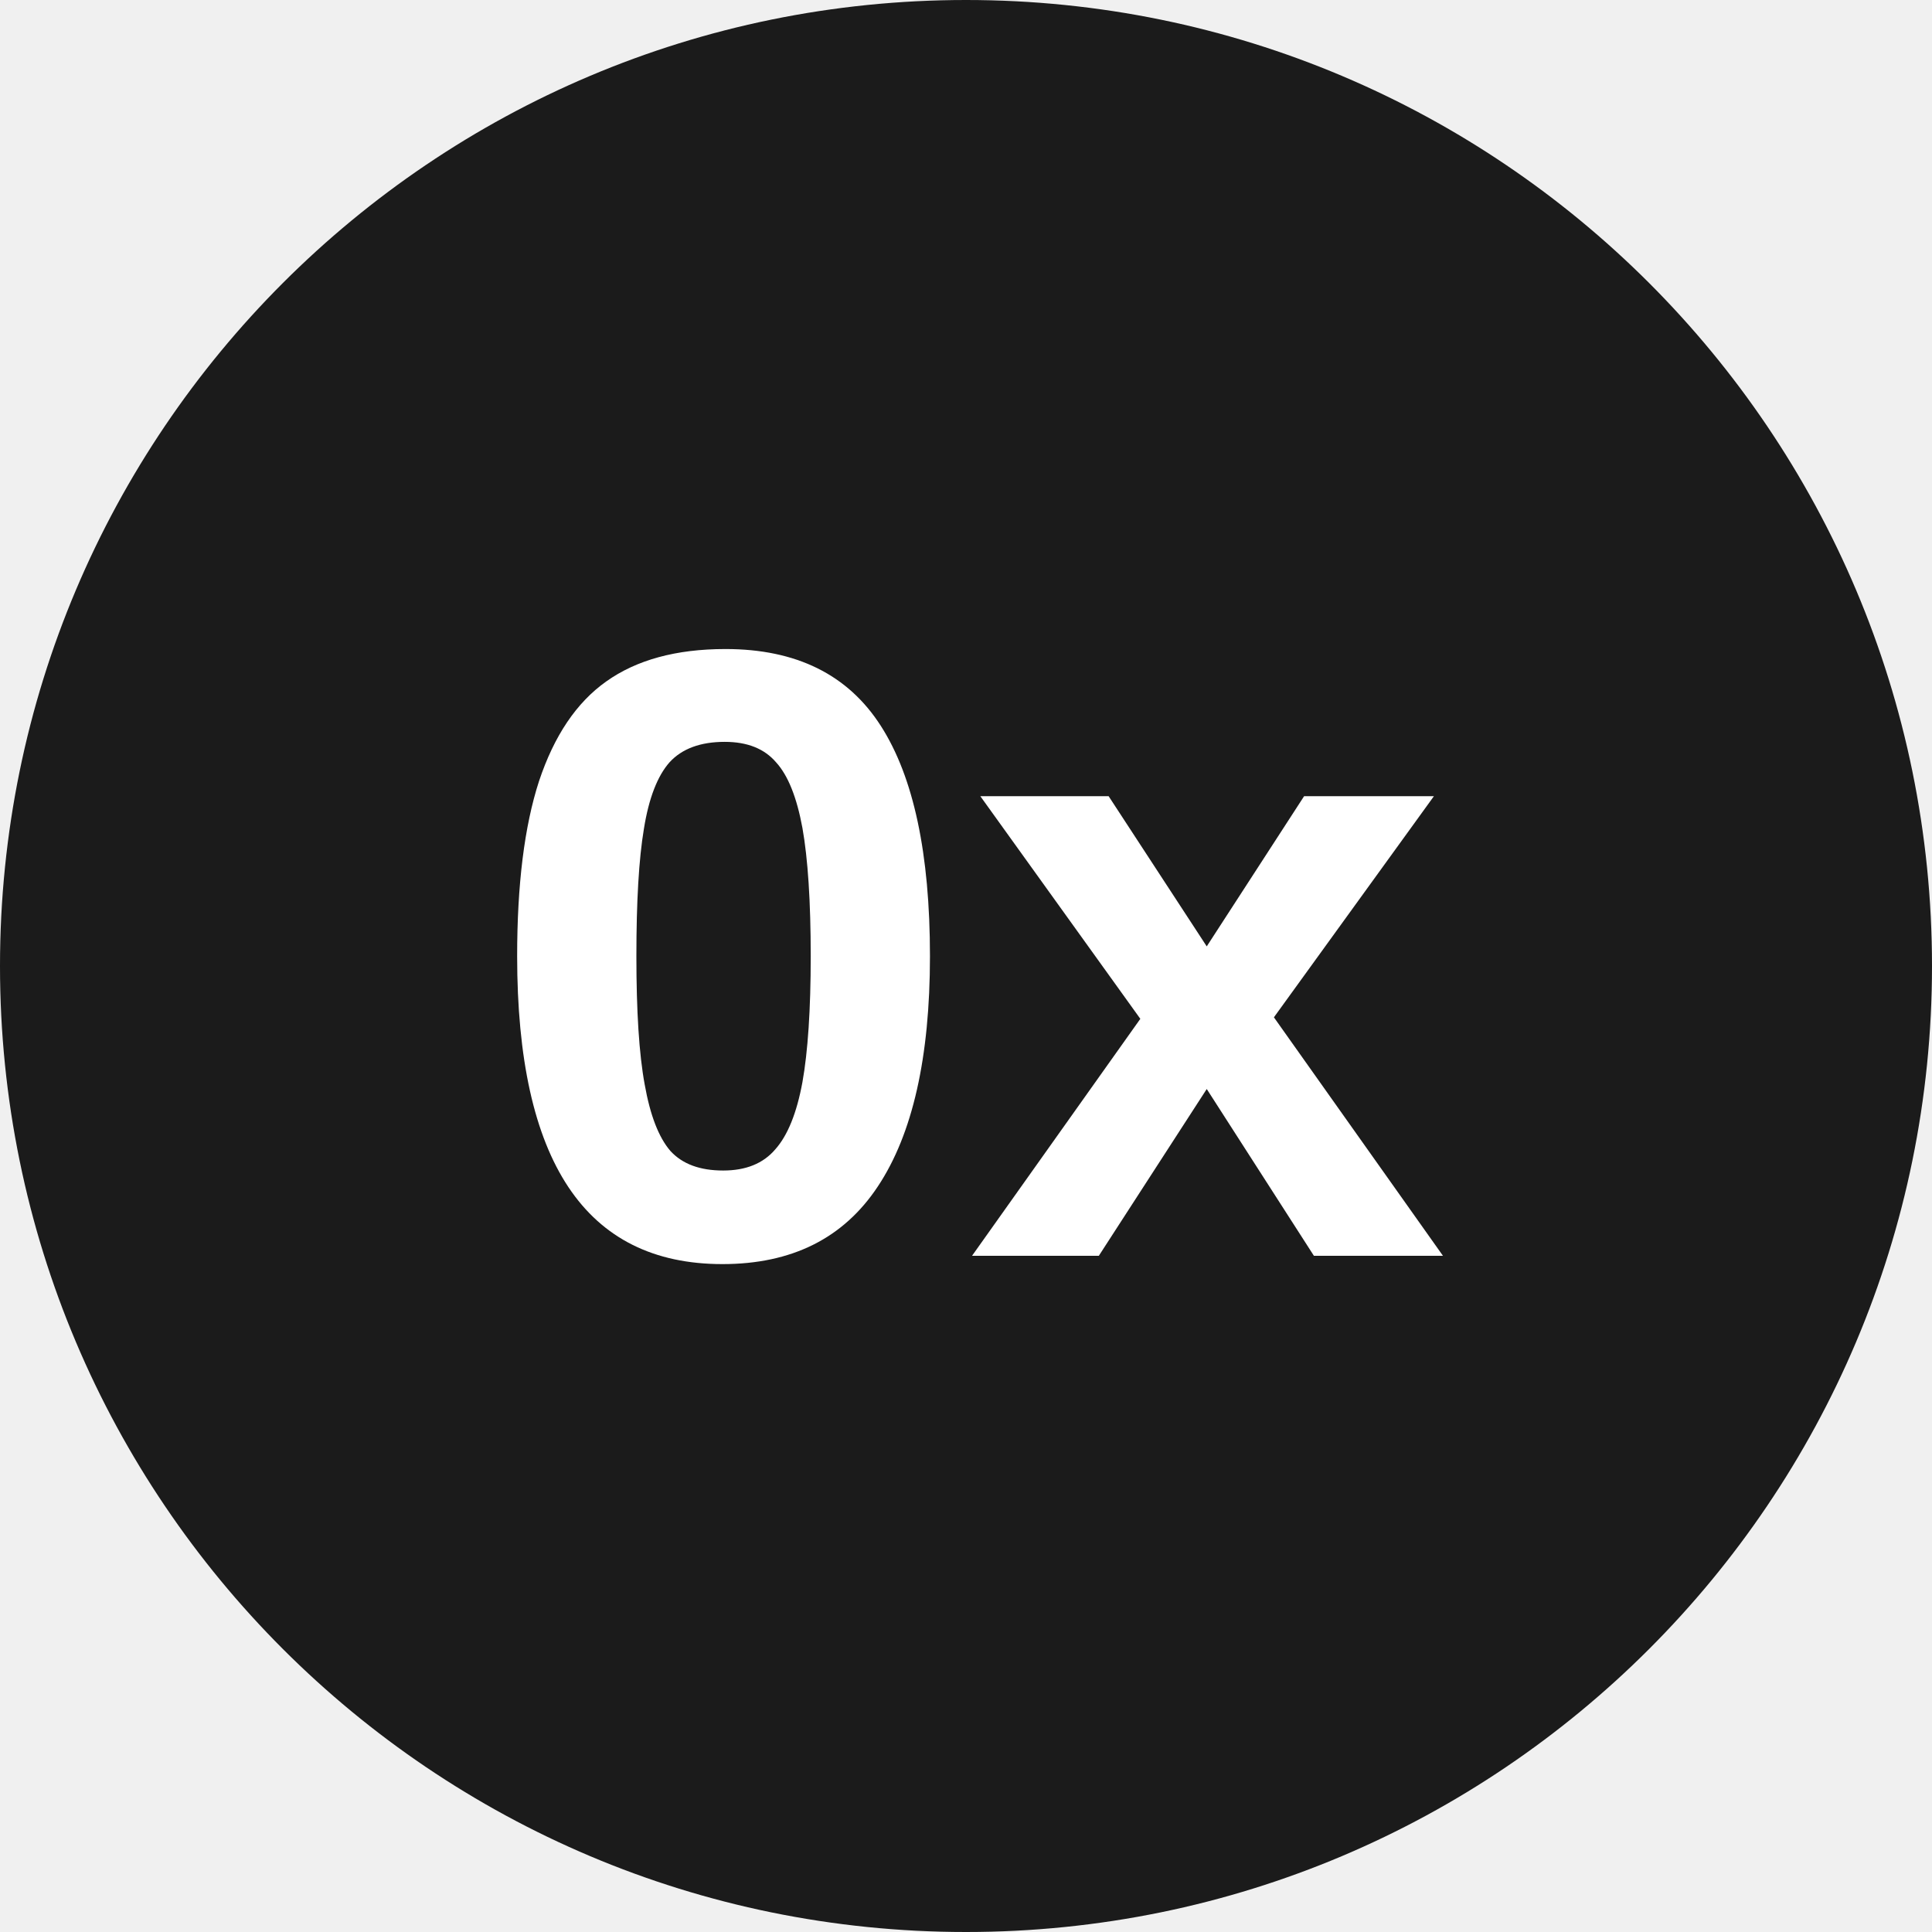
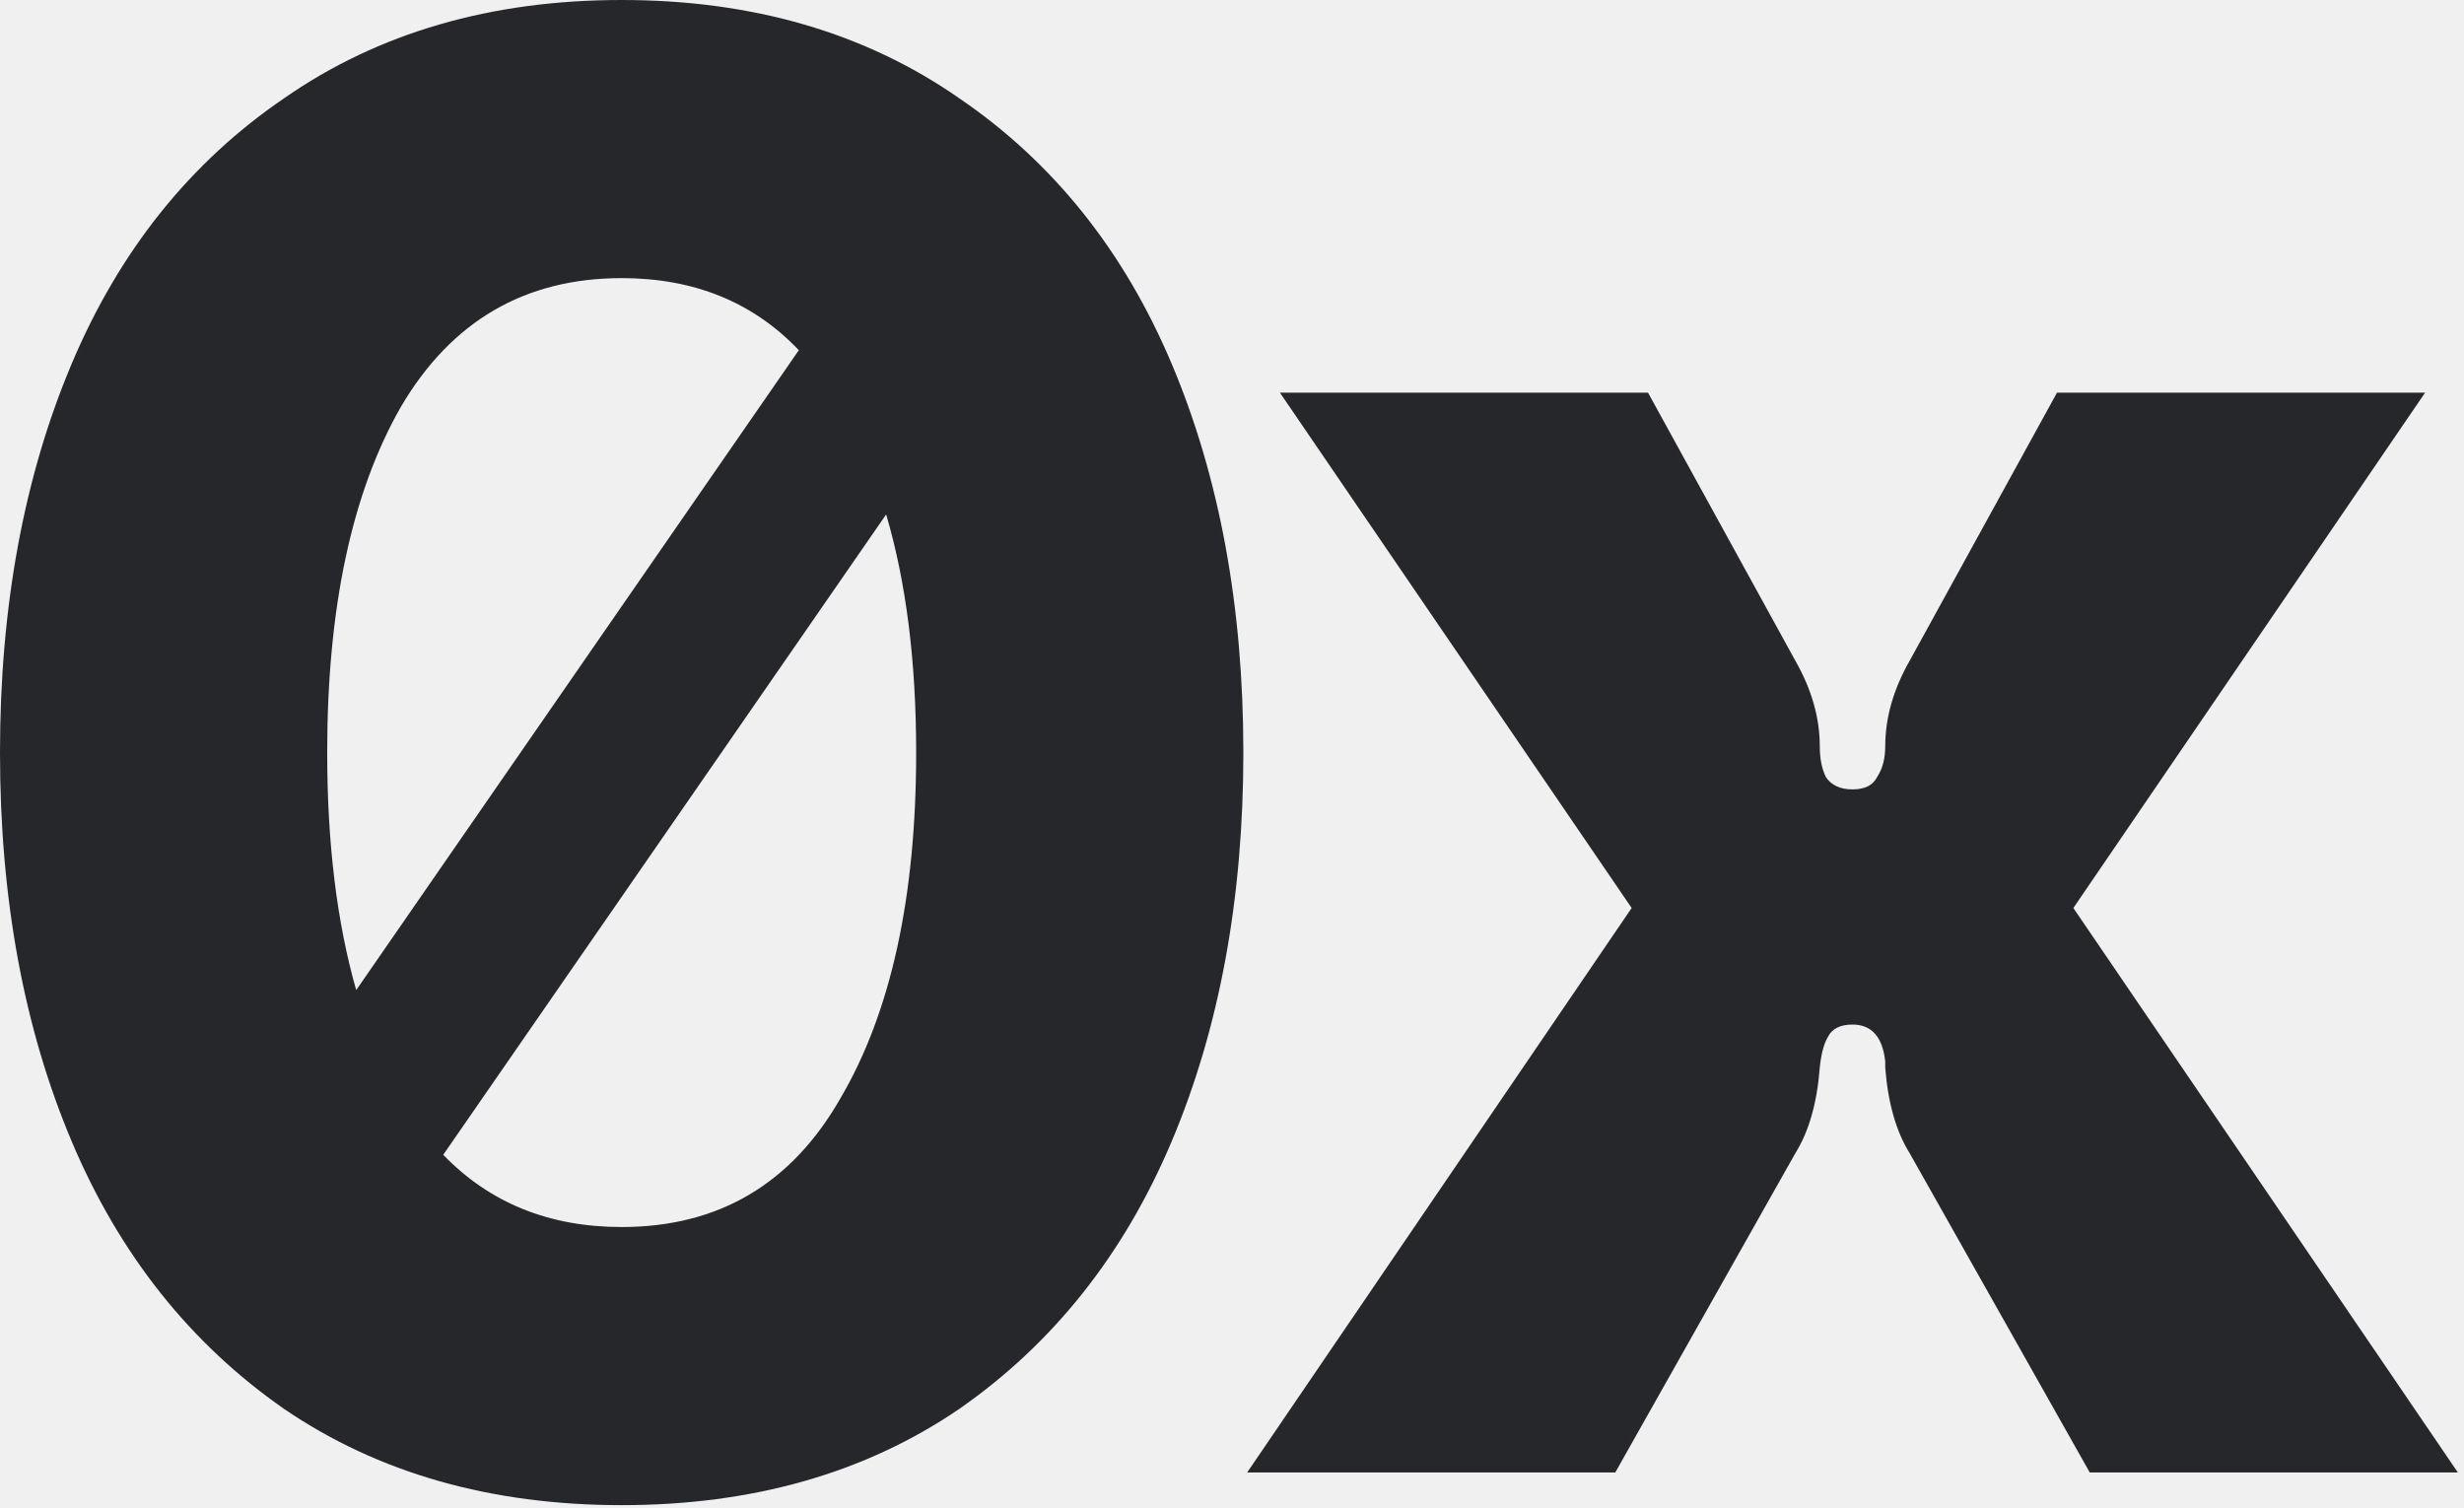
- <svg xmlns="http://www.w3.org/2000/svg" viewBox="0 0 40 40" fill="none">
-   <circle cx="20" cy="20" r="20" fill="#1B1B1B" />
-   <text x="20" y="26" text-anchor="middle" fill="#fff" font-family="Arial,sans-serif" font-size="18" font-weight="700">0x</text>
+ <svg xmlns="http://www.w3.org/2000/svg" width="394" height="241" viewBox="0 0 394 241" fill="none">
+   <path fill-rule="evenodd" clip-rule="evenodd" d="M153.363 15.696C138.321 5.232 120.336 0 99.408 0C78.48 0 60.495 5.232 45.453 15.696C30.411 25.942 19.075 40.112 11.445 58.206C3.815 76.3 0 97.01 0 120.336C0 143.662 3.815 164.372 11.445 182.466C19.075 200.56 30.411 214.839 45.453 225.303C60.495 235.549 78.48 240.672 99.408 240.672C120.336 240.672 138.321 235.549 153.363 225.303C168.405 214.839 179.741 200.56 187.371 182.466C195.001 164.372 198.816 143.662 198.816 120.336C198.816 97.01 195.001 76.3 187.371 58.206C179.741 40.112 168.405 25.942 153.363 15.696ZM127.734 55.995C120.426 48.313 110.984 44.472 99.408 44.472C83.93 44.472 72.158 51.339 64.092 65.073C56.244 78.807 52.32 97.228 52.32 120.336C52.32 134.842 53.866 147.502 56.959 158.314L127.734 55.995ZM70.874 184.651C78.307 192.35 87.819 196.2 99.408 196.2C114.886 196.2 126.549 189.333 134.397 175.599C142.463 161.865 146.496 143.444 146.496 120.336C146.496 105.785 144.897 93.093 141.699 82.259L70.874 184.651Z" fill="#26272B" />
+   <path d="M260.905 145.188L199.429 235.44H258.289L287.065 184.428C289.245 180.94 290.553 176.362 290.989 170.694C291.207 168.514 291.643 166.879 292.297 165.789C292.951 164.481 294.259 163.827 296.221 163.827C299.273 163.827 301.017 165.789 301.453 169.713V170.694C301.889 176.362 303.197 180.94 305.377 184.428L334.153 235.44H393.013L331.537 145.188L387.781 62.784H328.921L305.377 105.621C302.761 110.199 301.453 114.777 301.453 119.355C301.453 121.317 301.017 122.952 300.145 124.26C299.491 125.568 298.183 126.222 296.221 126.222C294.259 126.222 292.842 125.568 291.97 124.26C291.316 122.952 290.989 121.317 290.989 119.355C290.989 114.777 289.681 110.199 287.065 105.621L263.521 62.784H204.661L260.905 145.188Z" fill="#26272B" />
</svg>
